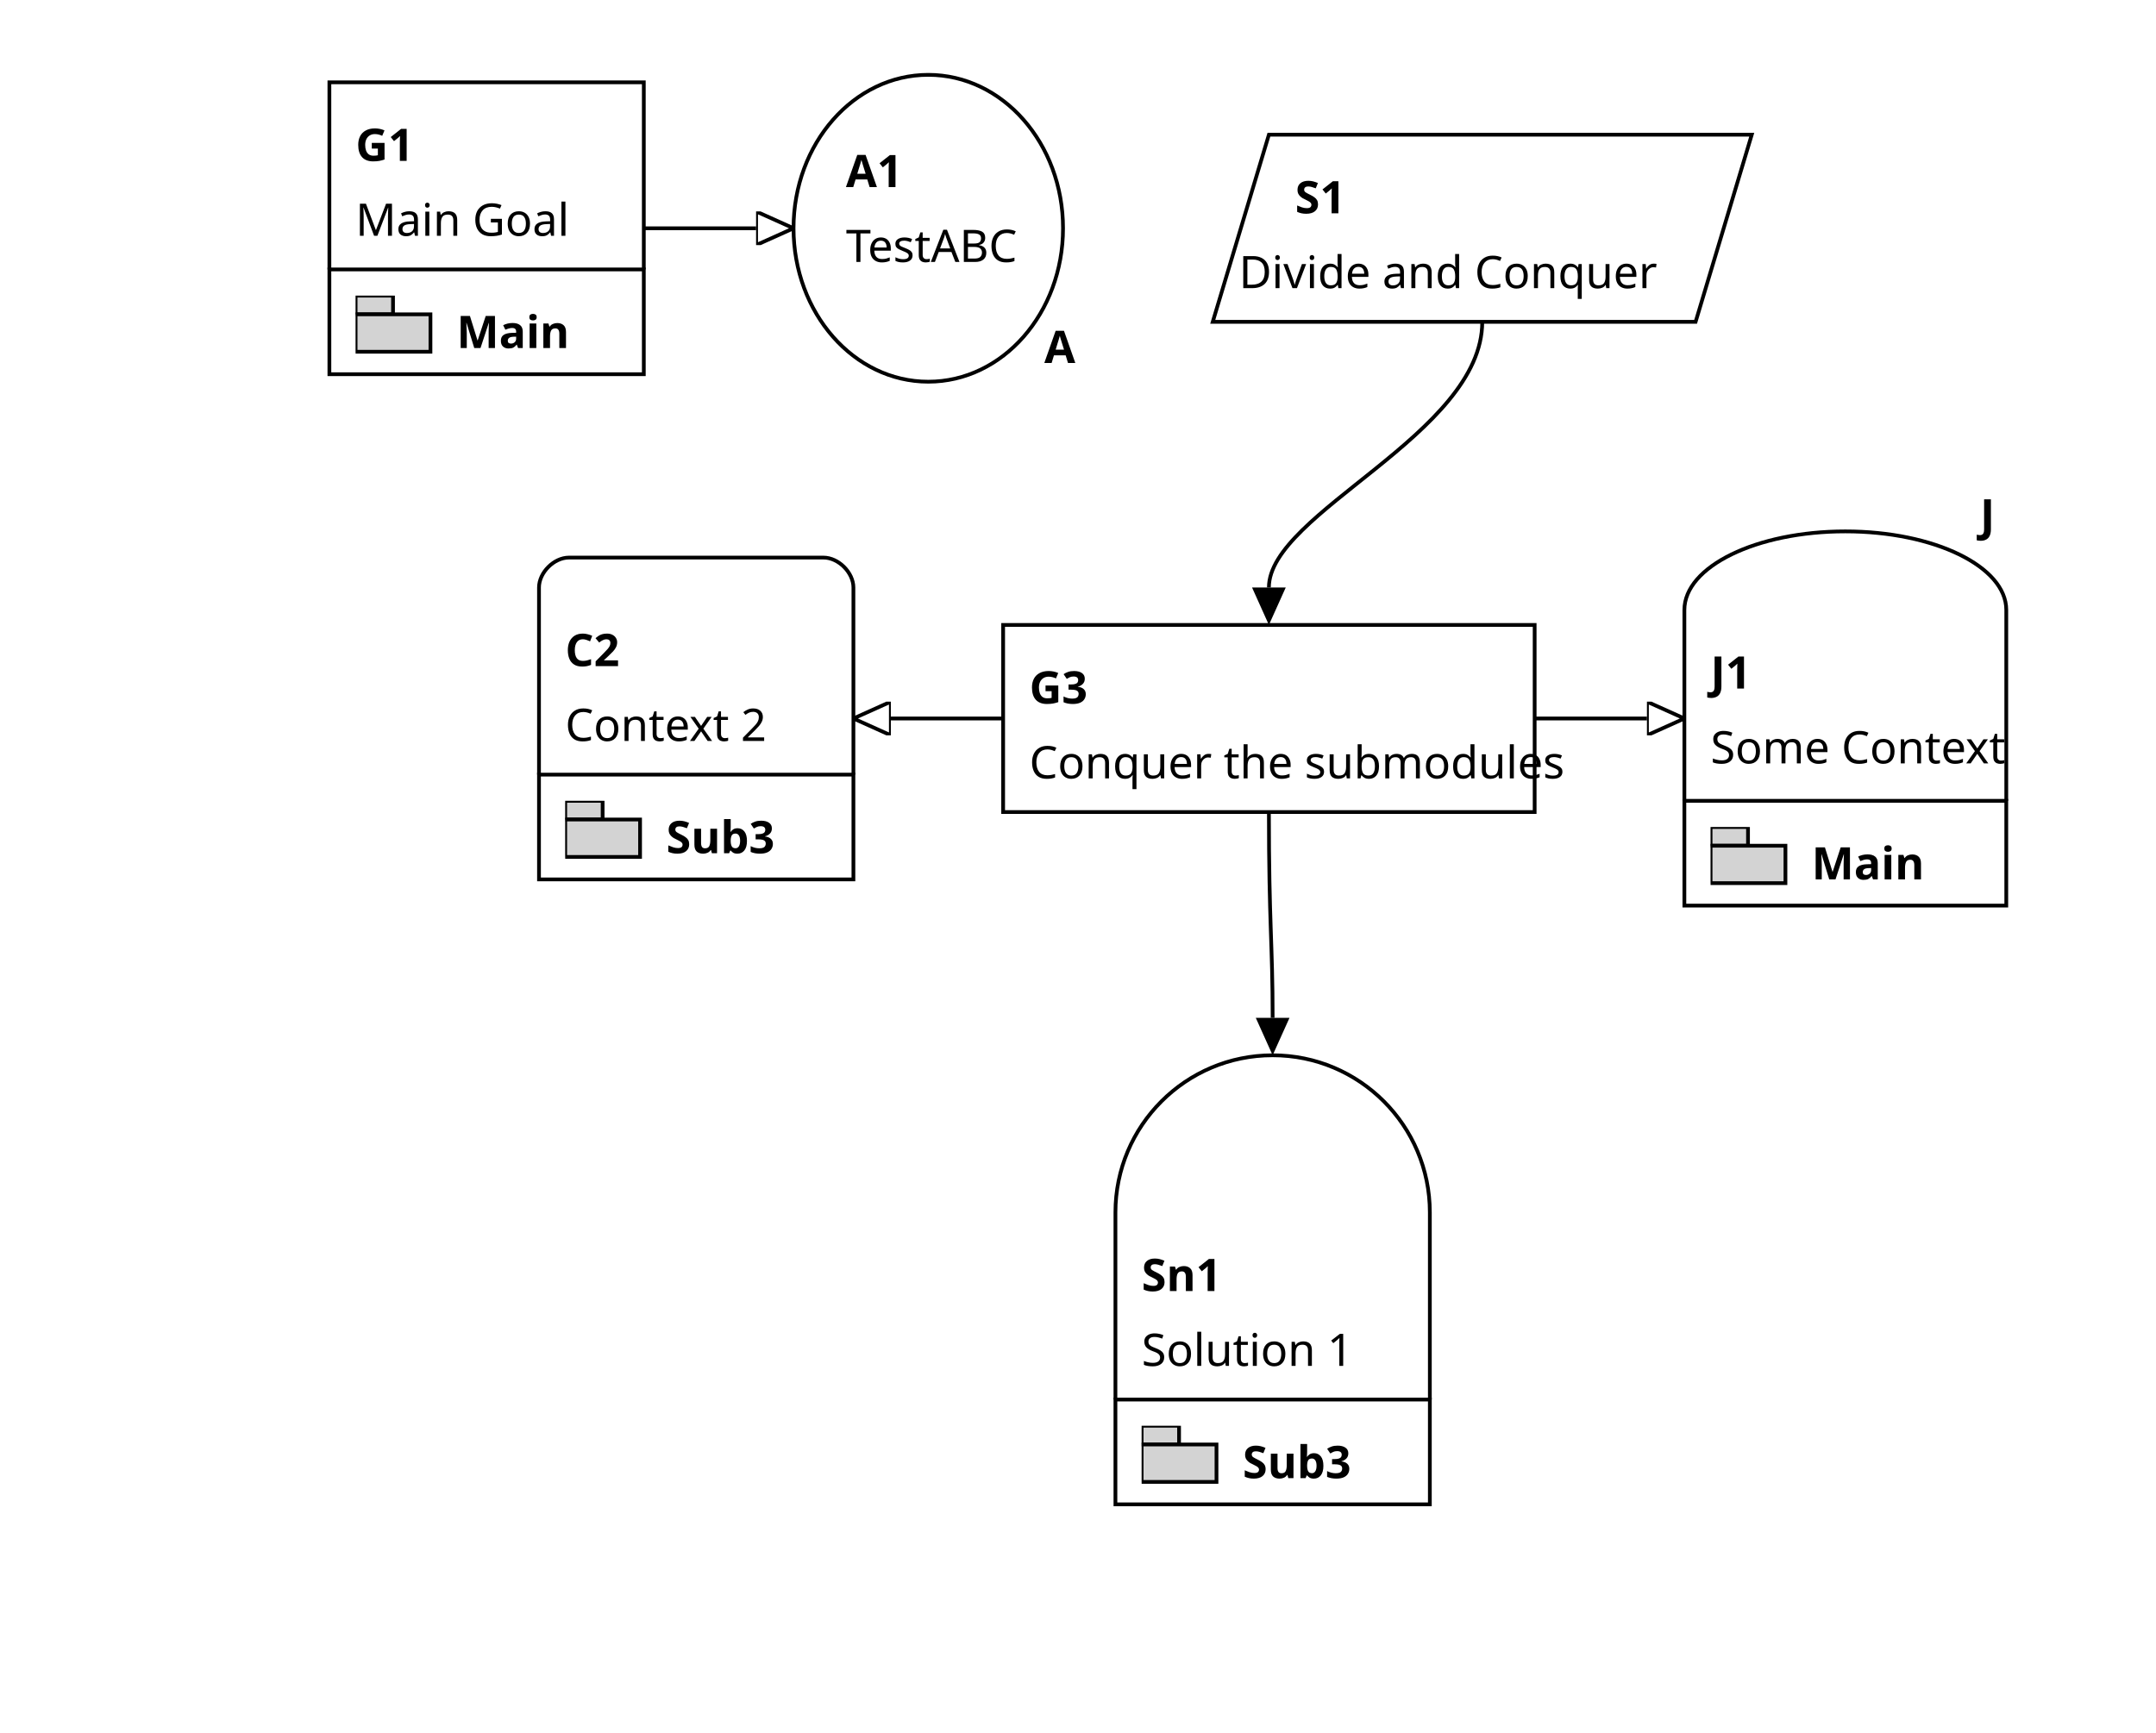
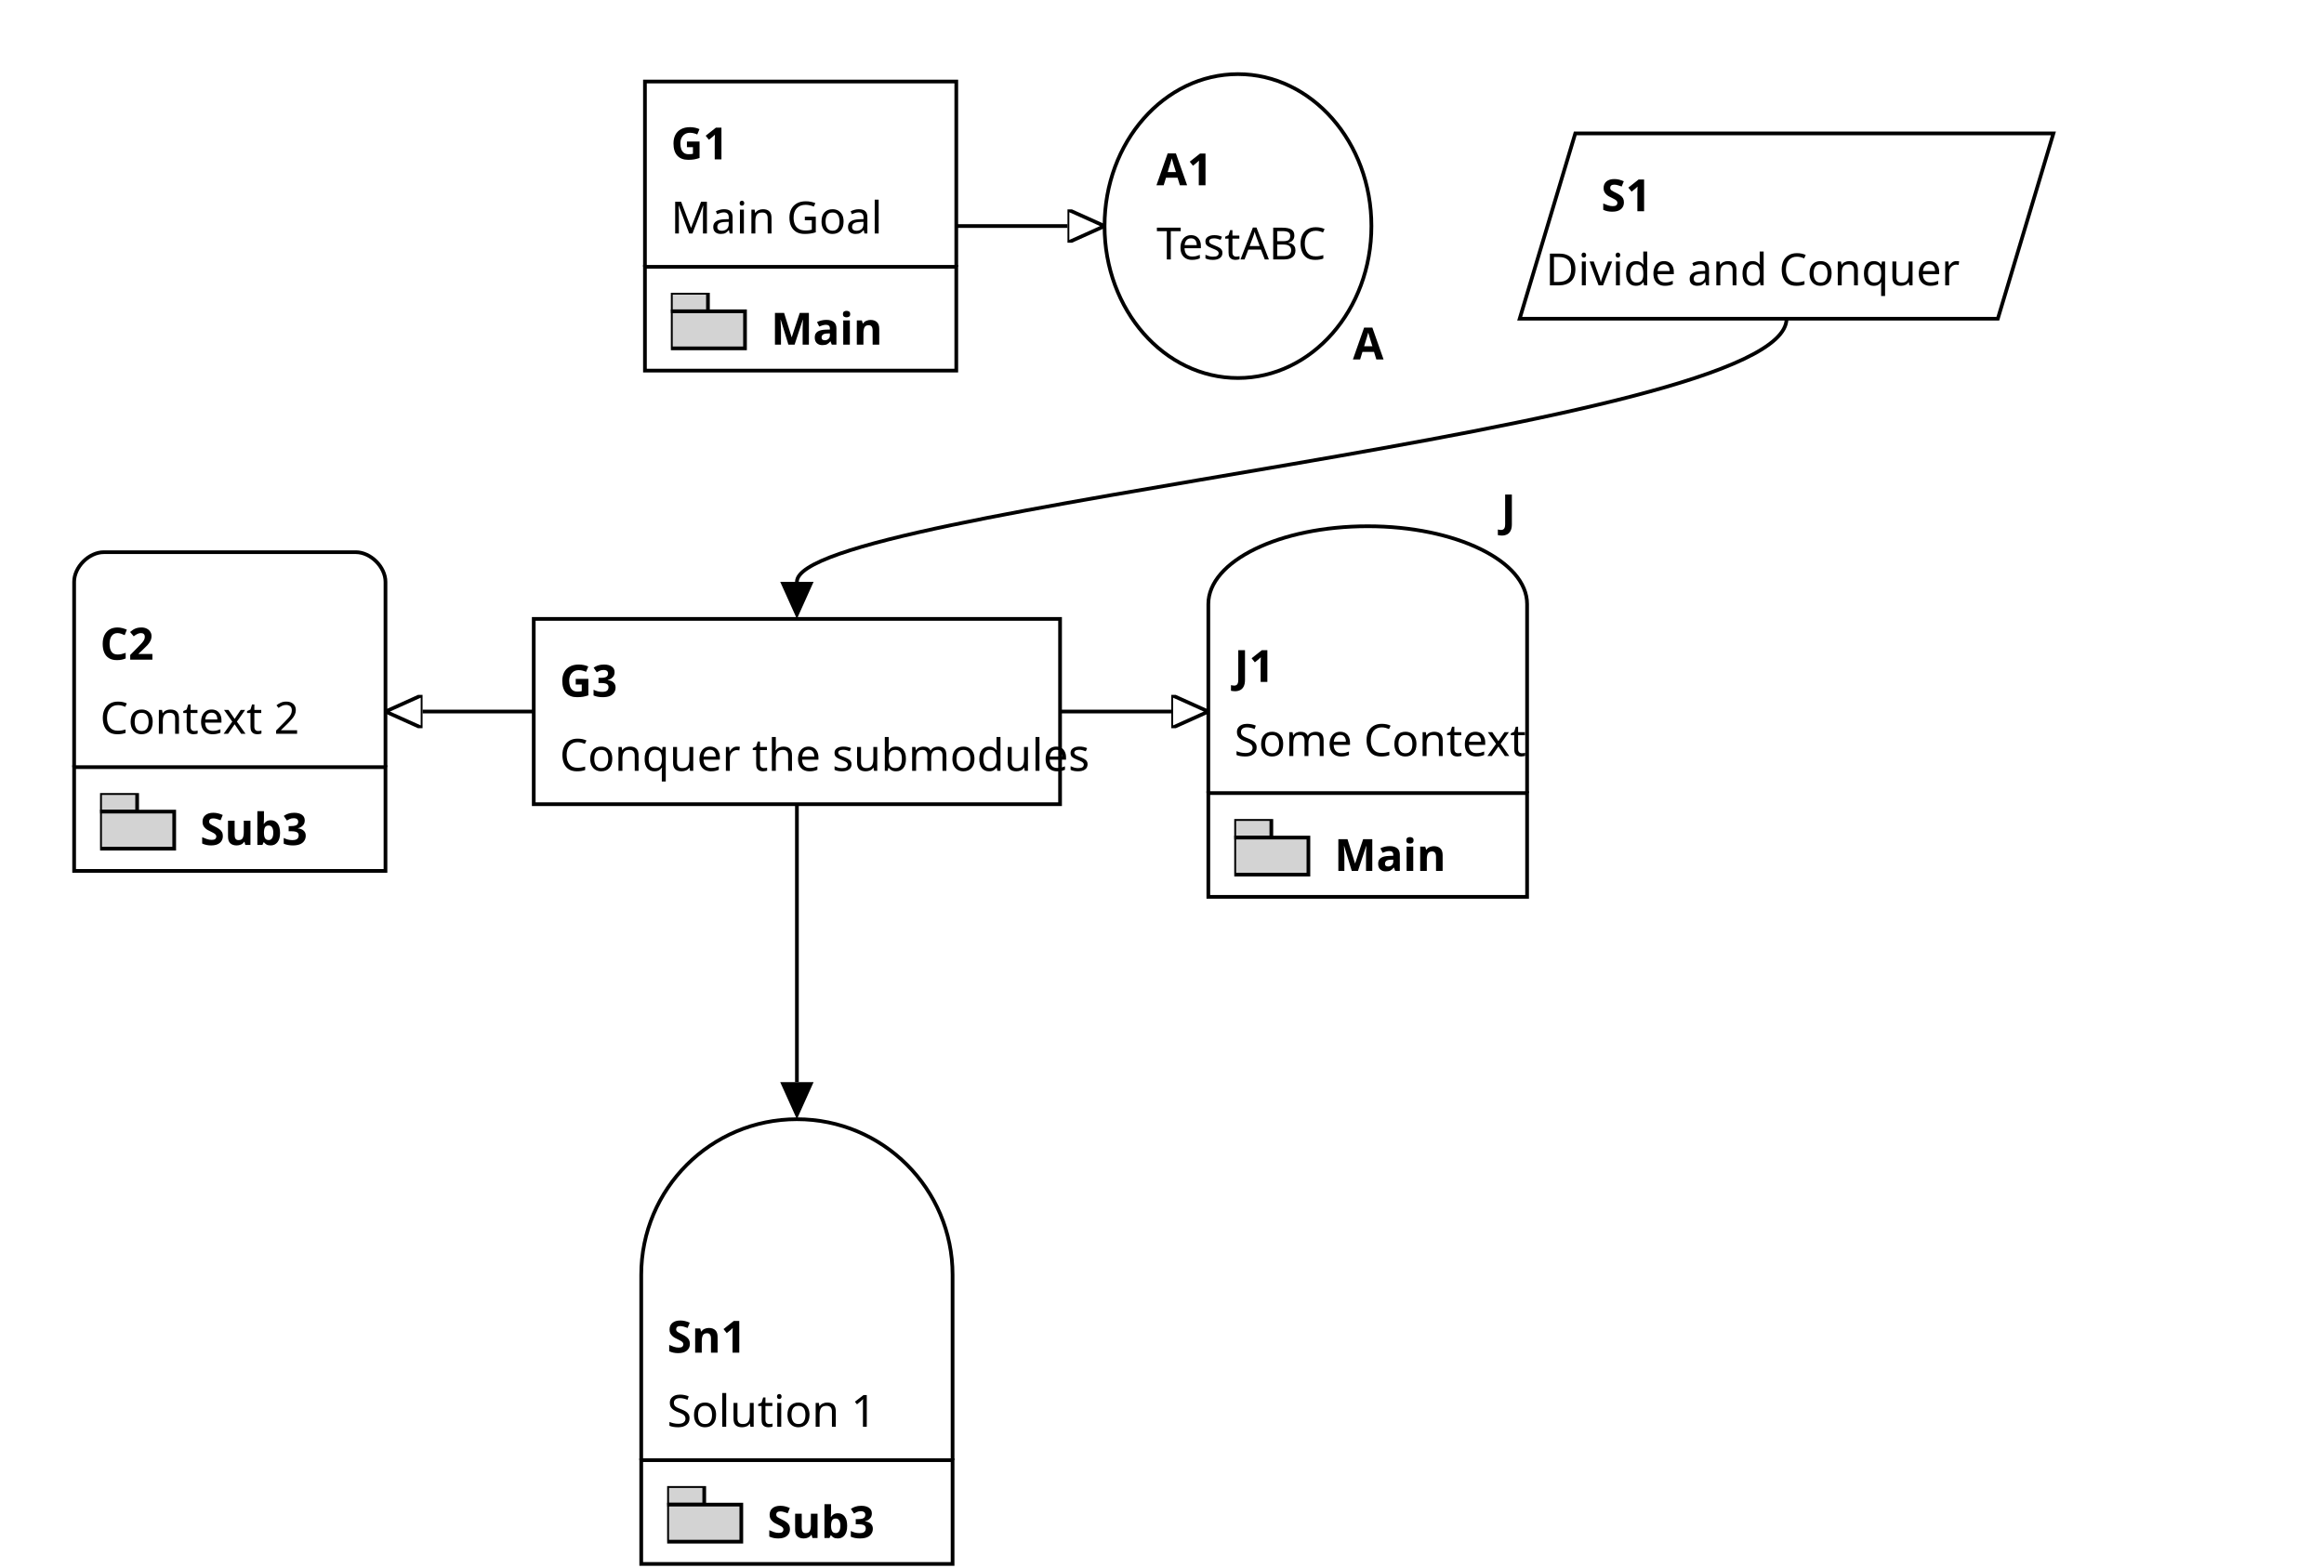
- <svg xmlns="http://www.w3.org/2000/svg" xmlns:xlink="http://www.w3.org/1999/xlink" viewBox="0 0 576 463">
+ <svg xmlns="http://www.w3.org/2000/svg" xmlns:xlink="http://www.w3.org/1999/xlink" viewBox="0 0 627 423">
  <symbol id="module_icon" viewbox="0 0 20 20">
    <rect fill="lightgrey" height="5" stroke="black" stroke-width="1" width="10" x="0" y="0" />
    <rect fill="lightgrey" height="10" stroke="black" stroke-width="1" width="20" x="0" y="5" />
  </symbol>
  <marker id="composite_arrow" markerHeight="9" markerUnits="users_posaceOnUse" markerWidth="10" orient="auto-start-reverse" refX="0" refY="4.5">
    <polyline fill="none" points="0 0, 6 4.5, 0 9" stroke="black" stroke-width="1" />
    <polyline fill="none" points="4 0, 10 4.5, 4 9" stroke="black" stroke-width="1" />
    <polyline fill="none" points="0 4.5, 10 4.5" stroke="black" stroke-width="1" />
  </marker>
  <marker id="supportedby_arrow" markerHeight="9" markerUnits="users_posaceOnUse" markerWidth="10" orient="auto-start-reverse" refX="0" refY="4.5">
    <polyline fill="black" points="0 0, 10 4.5, 0 9" />
  </marker>
  <marker id="incontextof_arrow" markerHeight="9" markerUnits="users_posaceOnUse" markerWidth="10" orient="auto-start-reverse" refX="0" refY="4.5">
    <polyline fill="none" points="0 0, 10 4.5, 0 9, 0 0" stroke="black" stroke-width="1" />
  </marker>
  <a href="modular.css" rel="stylesheet" type="text/css" />
  <g class="gsnelem gsnawaygoal gsn_module_Main" id="node_G1">
    <a xlink:href="./main.gsn.svg#node_G1">
-       <rect fill="none" height="28" stroke="black" stroke-width="1" width="84" x="88" y="72" />
-       <text font-family="AppleSystemUIFont" font-size="12" font-weight="bold" textLength="24" x="122" y="93">
+       <rect fill="none" height="28" stroke="black" stroke-width="1" width="84" x="174" y="72" />
+       <text font-family="AppleSystemUIFont" font-size="12" font-weight="bold" textLength="24" x="208" y="93">
Main
</text>
    </a>
-     <path class="border" d="M88,72 V22 H172 V72" fill="none" stroke="black" stroke-width="1" />
-     <text font-family="AppleSystemUIFont" font-size="12" font-weight="bold" textLength="13" x="95" y="43">
+     <path class="border" d="M174,72 V22 H258 V72" fill="none" stroke="black" stroke-width="1" />
+     <text font-family="AppleSystemUIFont" font-size="12" font-weight="bold" textLength="13" x="181" y="43">
G1
</text>
-     <use href="#module_icon" x="95" y="79" />
-     <text font-family="AppleSystemUIFont" font-size="12" textLength="51" x="95" y="63">
+     <use href="#module_icon" x="181" y="79" />
+     <text font-family="AppleSystemUIFont" font-size="12" textLength="51" x="181" y="63">
Main Goal
</text>
  </g>
  <g class="gsnelem gsnasmp gsn_module_Sub1" id="node_A1">
-     <ellipse class="border" cx="248" cy="61" fill="none" rx="36" ry="41" stroke="black" stroke-width="1" />
-     <text font-family="AppleSystemUIFont" font-size="12" font-weight="bold" textLength="12" x="226" y="50">
+     <ellipse class="border" cx="334" cy="61" fill="none" rx="36" ry="41" stroke="black" stroke-width="1" />
+     <text font-family="AppleSystemUIFont" font-size="12" font-weight="bold" textLength="12" x="312" y="50">
A1
</text>
-     <text font-family="AppleSystemUIFont" font-size="12" font-weight="bold" x="279" y="97">
+     <text font-family="AppleSystemUIFont" font-size="12" font-weight="bold" x="365" y="97">
A
</text>
-     <text font-family="AppleSystemUIFont" font-size="12" textLength="44" x="226" y="70">
+     <text font-family="AppleSystemUIFont" font-size="12" textLength="44" x="312" y="70">
TestABC
</text>
  </g>
  <g class="gsnelem gsnstgy gsn_module_Main" id="node_S1">
-     <path class="border" d="M339,36 L468,36 L453,86 L324,86 z" fill="none" stroke="black" stroke-width="1" />
-     <text font-family="AppleSystemUIFont" font-size="12" font-weight="bold" textLength="12" x="346" y="57">
+     <path class="border" d="M425,36 L554,36 L539,86 L410,86 z" fill="none" stroke="black" stroke-width="1" />
+     <text font-family="AppleSystemUIFont" font-size="12" font-weight="bold" textLength="12" x="432" y="57">
S1
</text>
-     <text font-family="AppleSystemUIFont" font-size="12" textLength="101" x="331" y="77">
+     <text font-family="AppleSystemUIFont" font-size="12" textLength="101" x="417" y="77">
Divide and Conquer
</text>
  </g>
-   <g />
  <g class="gsnelem gsnawayctxt gsn_module_Sub3" id="node_C2">
    <a xlink:href="./sub3.gsn.svg#node_C2">
-       <rect fill="none" height="28" stroke="black" stroke-width="1" width="84" x="144" y="207" />
-       <text font-family="AppleSystemUIFont" font-size="12" font-weight="bold" textLength="26" x="178" y="228">
+       <rect fill="none" height="28" stroke="black" stroke-width="1" width="84" x="20" y="207" />
+       <text font-family="AppleSystemUIFont" font-size="12" font-weight="bold" textLength="26" x="54" y="228">
Sub3
</text>
    </a>
-     <path class="border" d="M144,207 V157 C144,153,148,149,152,149 h68 C224,149,228,153,228,157 V207" fill="none" stroke="black" stroke-width="1" />
-     <text font-family="AppleSystemUIFont" font-size="12" font-weight="bold" textLength="14" x="151" y="178">
+     <path class="border" d="M20,207 V157 C20,153,24,149,28,149 h68 C100,149,104,153,104,157 V207" fill="none" stroke="black" stroke-width="1" />
+     <text font-family="AppleSystemUIFont" font-size="12" font-weight="bold" textLength="14" x="27" y="178">
C2
</text>
-     <use href="#module_icon" x="151" y="214" />
-     <text font-family="AppleSystemUIFont" font-size="12" textLength="49" x="151" y="198">
+     <use href="#module_icon" x="27" y="214" />
+     <text font-family="AppleSystemUIFont" font-size="12" textLength="49" x="27" y="198">
Context 2
</text>
  </g>
  <g class="gsnelem gsngoal gsn_module_Sub1" id="node_G3">
-     <path class="border" d="M268,167 L410,167 L410,217 L268,217 z" fill="none" stroke="black" stroke-width="1" />
-     <text font-family="AppleSystemUIFont" font-size="12" font-weight="bold" textLength="15" x="275" y="188">
+     <path class="border" d="M144,167 L286,167 L286,217 L144,217 z" fill="none" stroke="black" stroke-width="1" />
+     <text font-family="AppleSystemUIFont" font-size="12" font-weight="bold" textLength="15" x="151" y="188">
G3
</text>
-     <text font-family="AppleSystemUIFont" font-size="12" textLength="128" x="275" y="208">
+     <text font-family="AppleSystemUIFont" font-size="12" textLength="128" x="151" y="208">
Conquer the submodules
</text>
  </g>
  <g class="gsnelem gsnawayjust gsn_module_Main" id="node_J1">
    <a xlink:href="./main.gsn.svg#node_J1">
-       <rect fill="none" height="28" stroke="black" stroke-width="1" width="86" x="450" y="214" />
-       <text font-family="AppleSystemUIFont" font-size="12" font-weight="bold" textLength="24" x="484" y="235">
+       <rect fill="none" height="28" stroke="black" stroke-width="1" width="86" x="326" y="214" />
+       <text font-family="AppleSystemUIFont" font-size="12" font-weight="bold" textLength="24" x="360" y="235">
Main
</text>
    </a>
-     <path class="border" d="M450,214 V163 A43,21,0,0,1,536,163 V214" fill="none" stroke="black" stroke-width="1" />
-     <text font-family="AppleSystemUIFont" font-size="12" font-weight="bold" textLength="11" x="457" y="184">
+     <path class="border" d="M326,214 V163 A43,21,0,0,1,412,163 V214" fill="none" stroke="black" stroke-width="1" />
+     <text font-family="AppleSystemUIFont" font-size="12" font-weight="bold" textLength="11" x="333" y="184">
J1
</text>
-     <use href="#module_icon" x="457" y="221" />
-     <text font-family="AppleSystemUIFont" font-size="12" font-weight="bold" x="529" y="142">
+     <use href="#module_icon" x="333" y="221" />
+     <text font-family="AppleSystemUIFont" font-size="12" font-weight="bold" x="405" y="142">
J
</text>
-     <text font-family="AppleSystemUIFont" font-size="12" textLength="72" x="457" y="204">
+     <text font-family="AppleSystemUIFont" font-size="12" textLength="72" x="333" y="204">
Some Context
</text>
  </g>
-   <g />
  <g class="gsnelem gsnawaysltn gsn_module_Sub3" id="node_Sn1">
    <a xlink:href="./sub3.gsn.svg#node_Sn1">
-       <rect fill="none" height="28" stroke="black" stroke-width="1" width="84" x="298" y="374" />
-       <text font-family="AppleSystemUIFont" font-size="12" font-weight="bold" textLength="26" x="332" y="395">
+       <rect fill="none" height="28" stroke="black" stroke-width="1" width="84" x="173" y="394" />
+       <text font-family="AppleSystemUIFont" font-size="12" font-weight="bold" textLength="26" x="207" y="415">
Sub3
</text>
    </a>
-     <path class="border" d="M298,374 V324 A42,42,0,0,1,382,324 V374" fill="none" stroke="black" stroke-width="1" />
-     <text font-family="AppleSystemUIFont" font-size="12" font-weight="bold" textLength="18" x="305" y="345">
+     <path class="border" d="M173,394 V344 A42,42,0,0,1,257,344 V394" fill="none" stroke="black" stroke-width="1" />
+     <text font-family="AppleSystemUIFont" font-size="12" font-weight="bold" textLength="18" x="180" y="365">
Sn1
</text>
-     <use href="#module_icon" x="305" y="381" />
-     <text font-family="AppleSystemUIFont" font-size="12" textLength="49" x="305" y="365">
+     <use href="#module_icon" x="180" y="401" />
+     <text font-family="AppleSystemUIFont" font-size="12" textLength="49" x="180" y="385">
Solution 1
</text>
  </g>
-   <path class="gsnedge gsninctxt" d="M172,61 C172,61,182,61,202,61" fill="none" marker-end="url(#incontextof_arrow)" stroke="black" stroke-width="1" />
-   <path class="gsnedge gsninctxt" d="M410,192 C410,192,420,192,440,192" fill="none" marker-end="url(#incontextof_arrow)" stroke="black" stroke-width="1" />
-   <path class="gsnedge gsninctxt" d="M268,192 C268,192,258,192,238,192" fill="none" marker-end="url(#incontextof_arrow)" stroke="black" stroke-width="1" />
-   <path class="gsnedge gsninspby" d="M339,217 C339,247,340,252,340,272" fill="none" marker-end="url(#supportedby_arrow)" stroke="black" stroke-width="1" />
-   <path class="gsnedge gsninspby" d="M396,86 C396,116,339,137,339,157" fill="none" marker-end="url(#supportedby_arrow)" stroke="black" stroke-width="1" />
+   <path class="gsnedge gsninctxt" d="M258,61 C258,61,268,61,288,61" fill="none" marker-end="url(#incontextof_arrow)" stroke="black" stroke-width="1" />
+   <path class="gsnedge gsninctxt" d="M286,192 C286,192,296,192,316,192" fill="none" marker-end="url(#incontextof_arrow)" stroke="black" stroke-width="1" />
+   <path class="gsnedge gsninctxt" d="M144,192 C144,192,134,192,114,192" fill="none" marker-end="url(#incontextof_arrow)" stroke="black" stroke-width="1" />
+   <path class="gsnedge gsninspby" d="M215,217 C215,247,215,272,215,292" fill="none" marker-end="url(#supportedby_arrow)" stroke="black" stroke-width="1" />
+   <path class="gsnedge gsninspby" d="M482,86 C482,116,215,137,215,157" fill="none" marker-end="url(#supportedby_arrow)" stroke="black" stroke-width="1" />
</svg>
